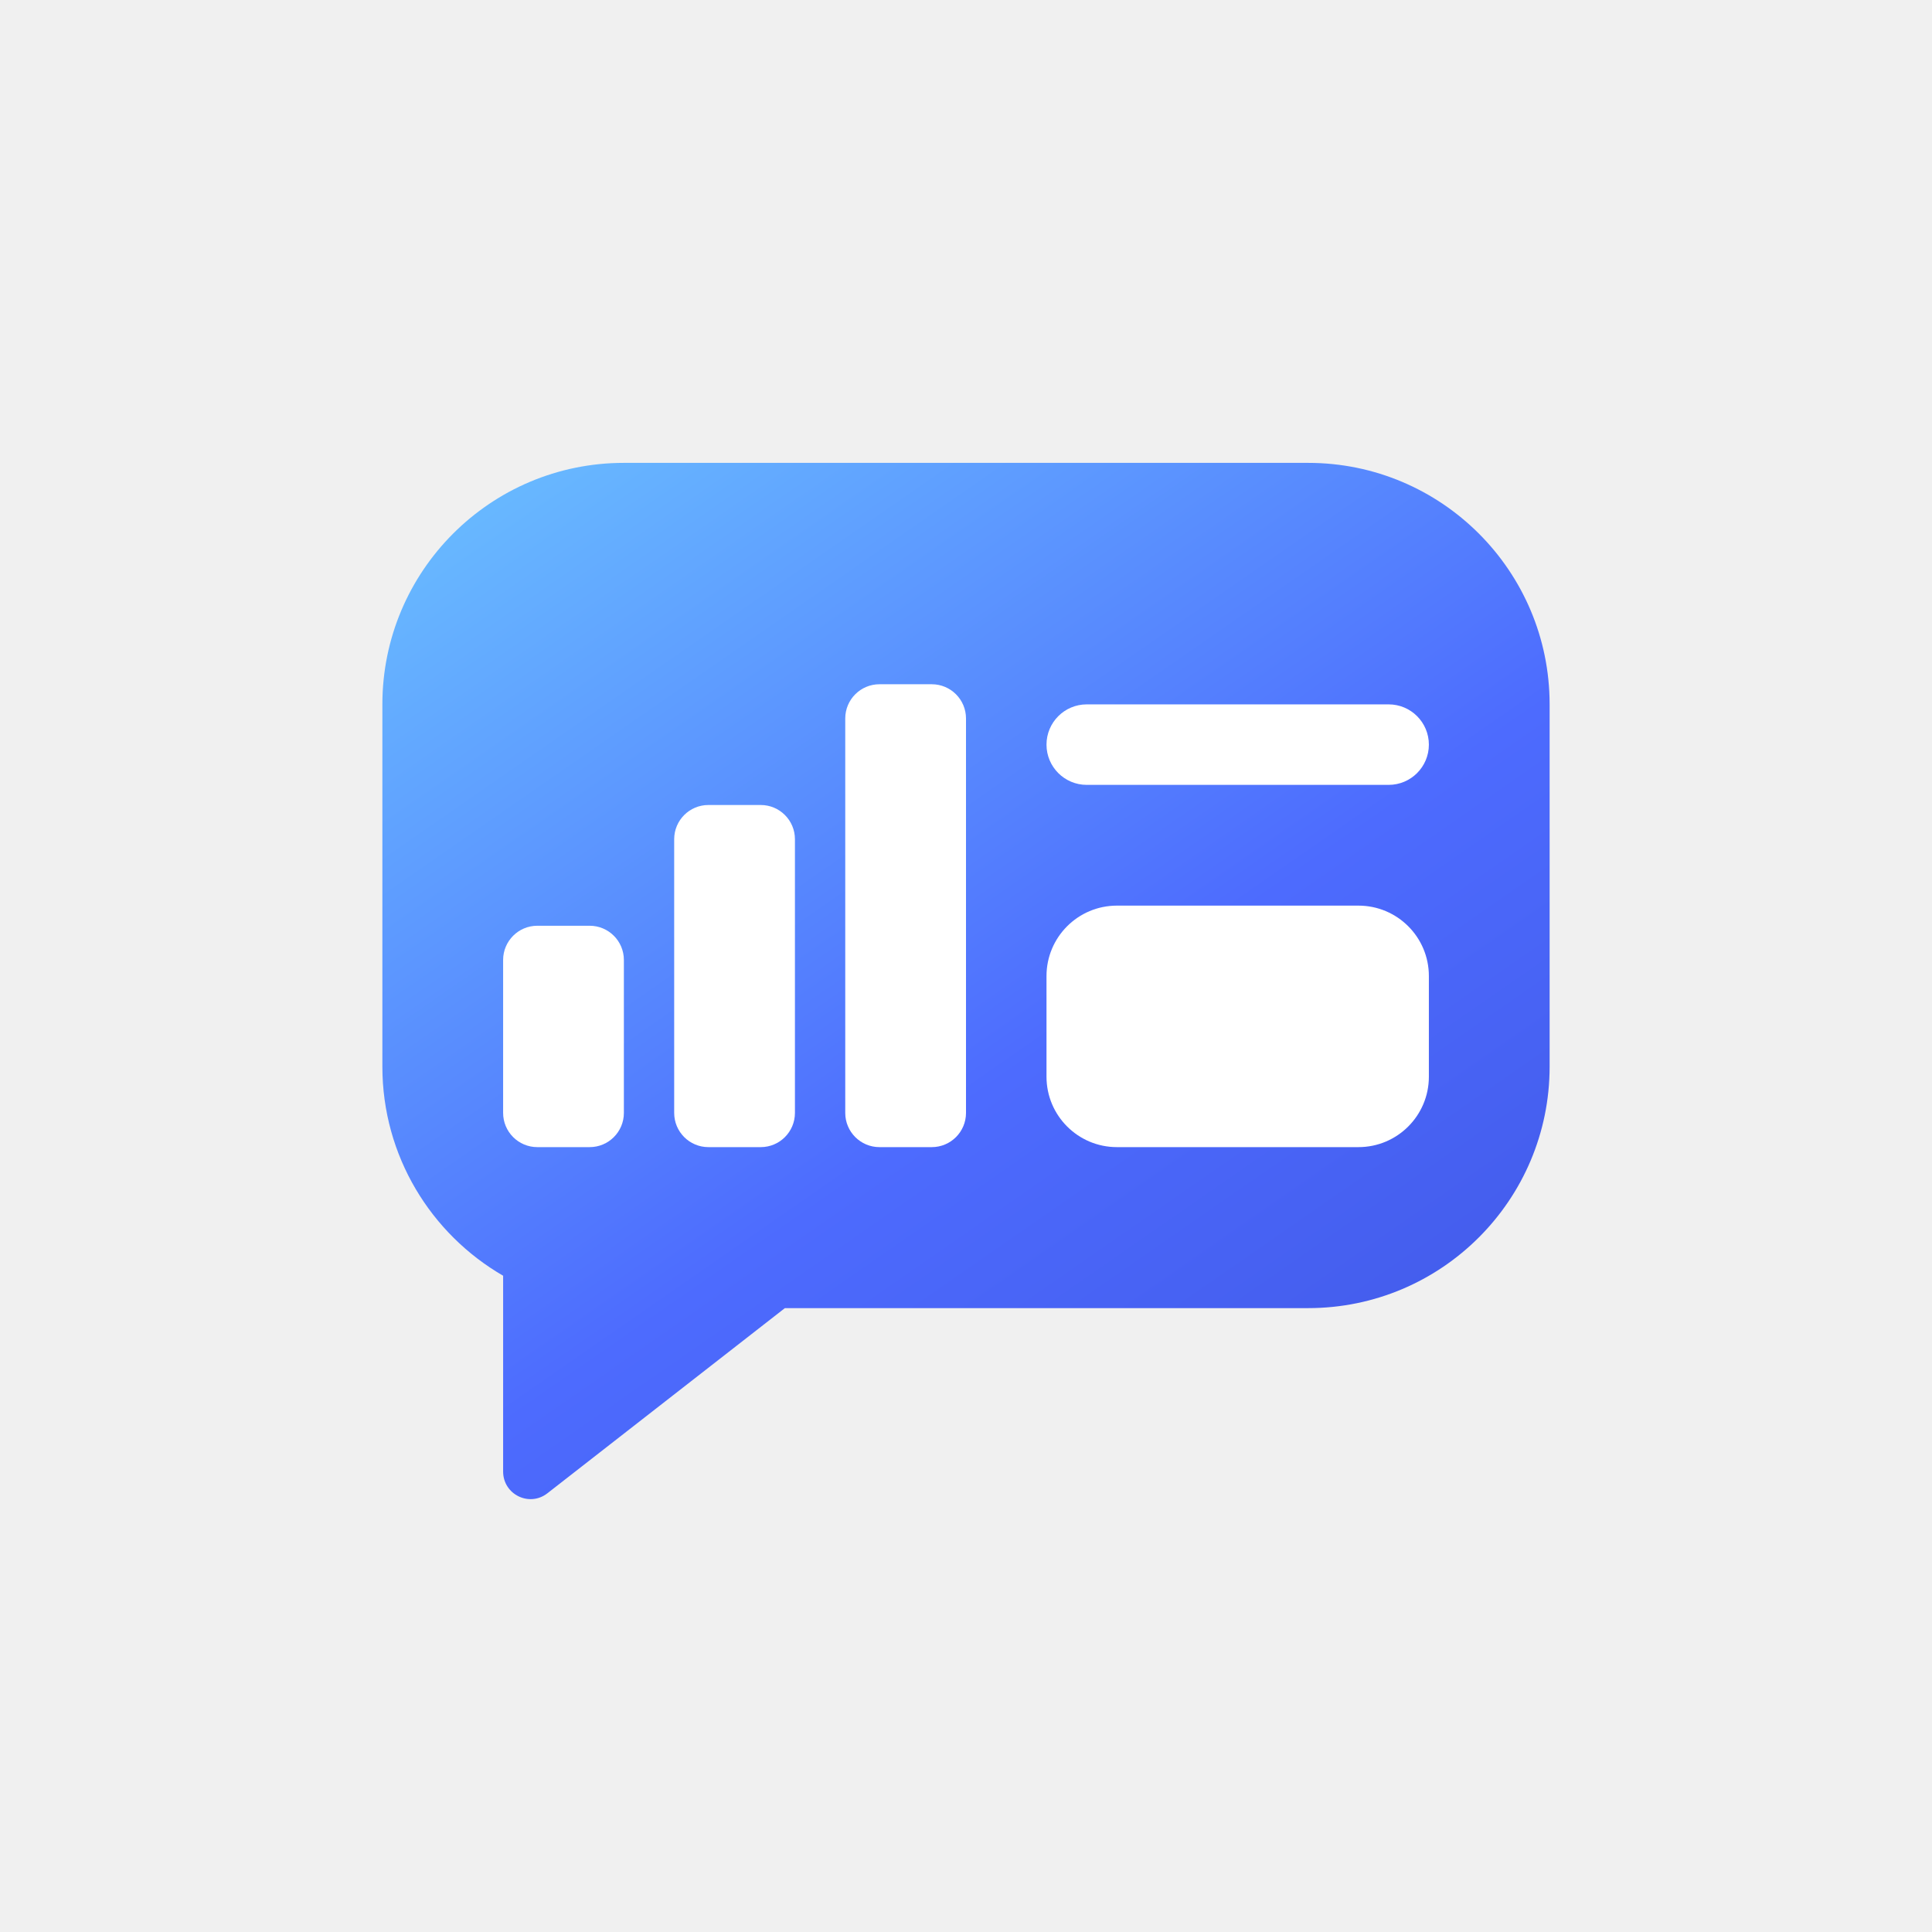
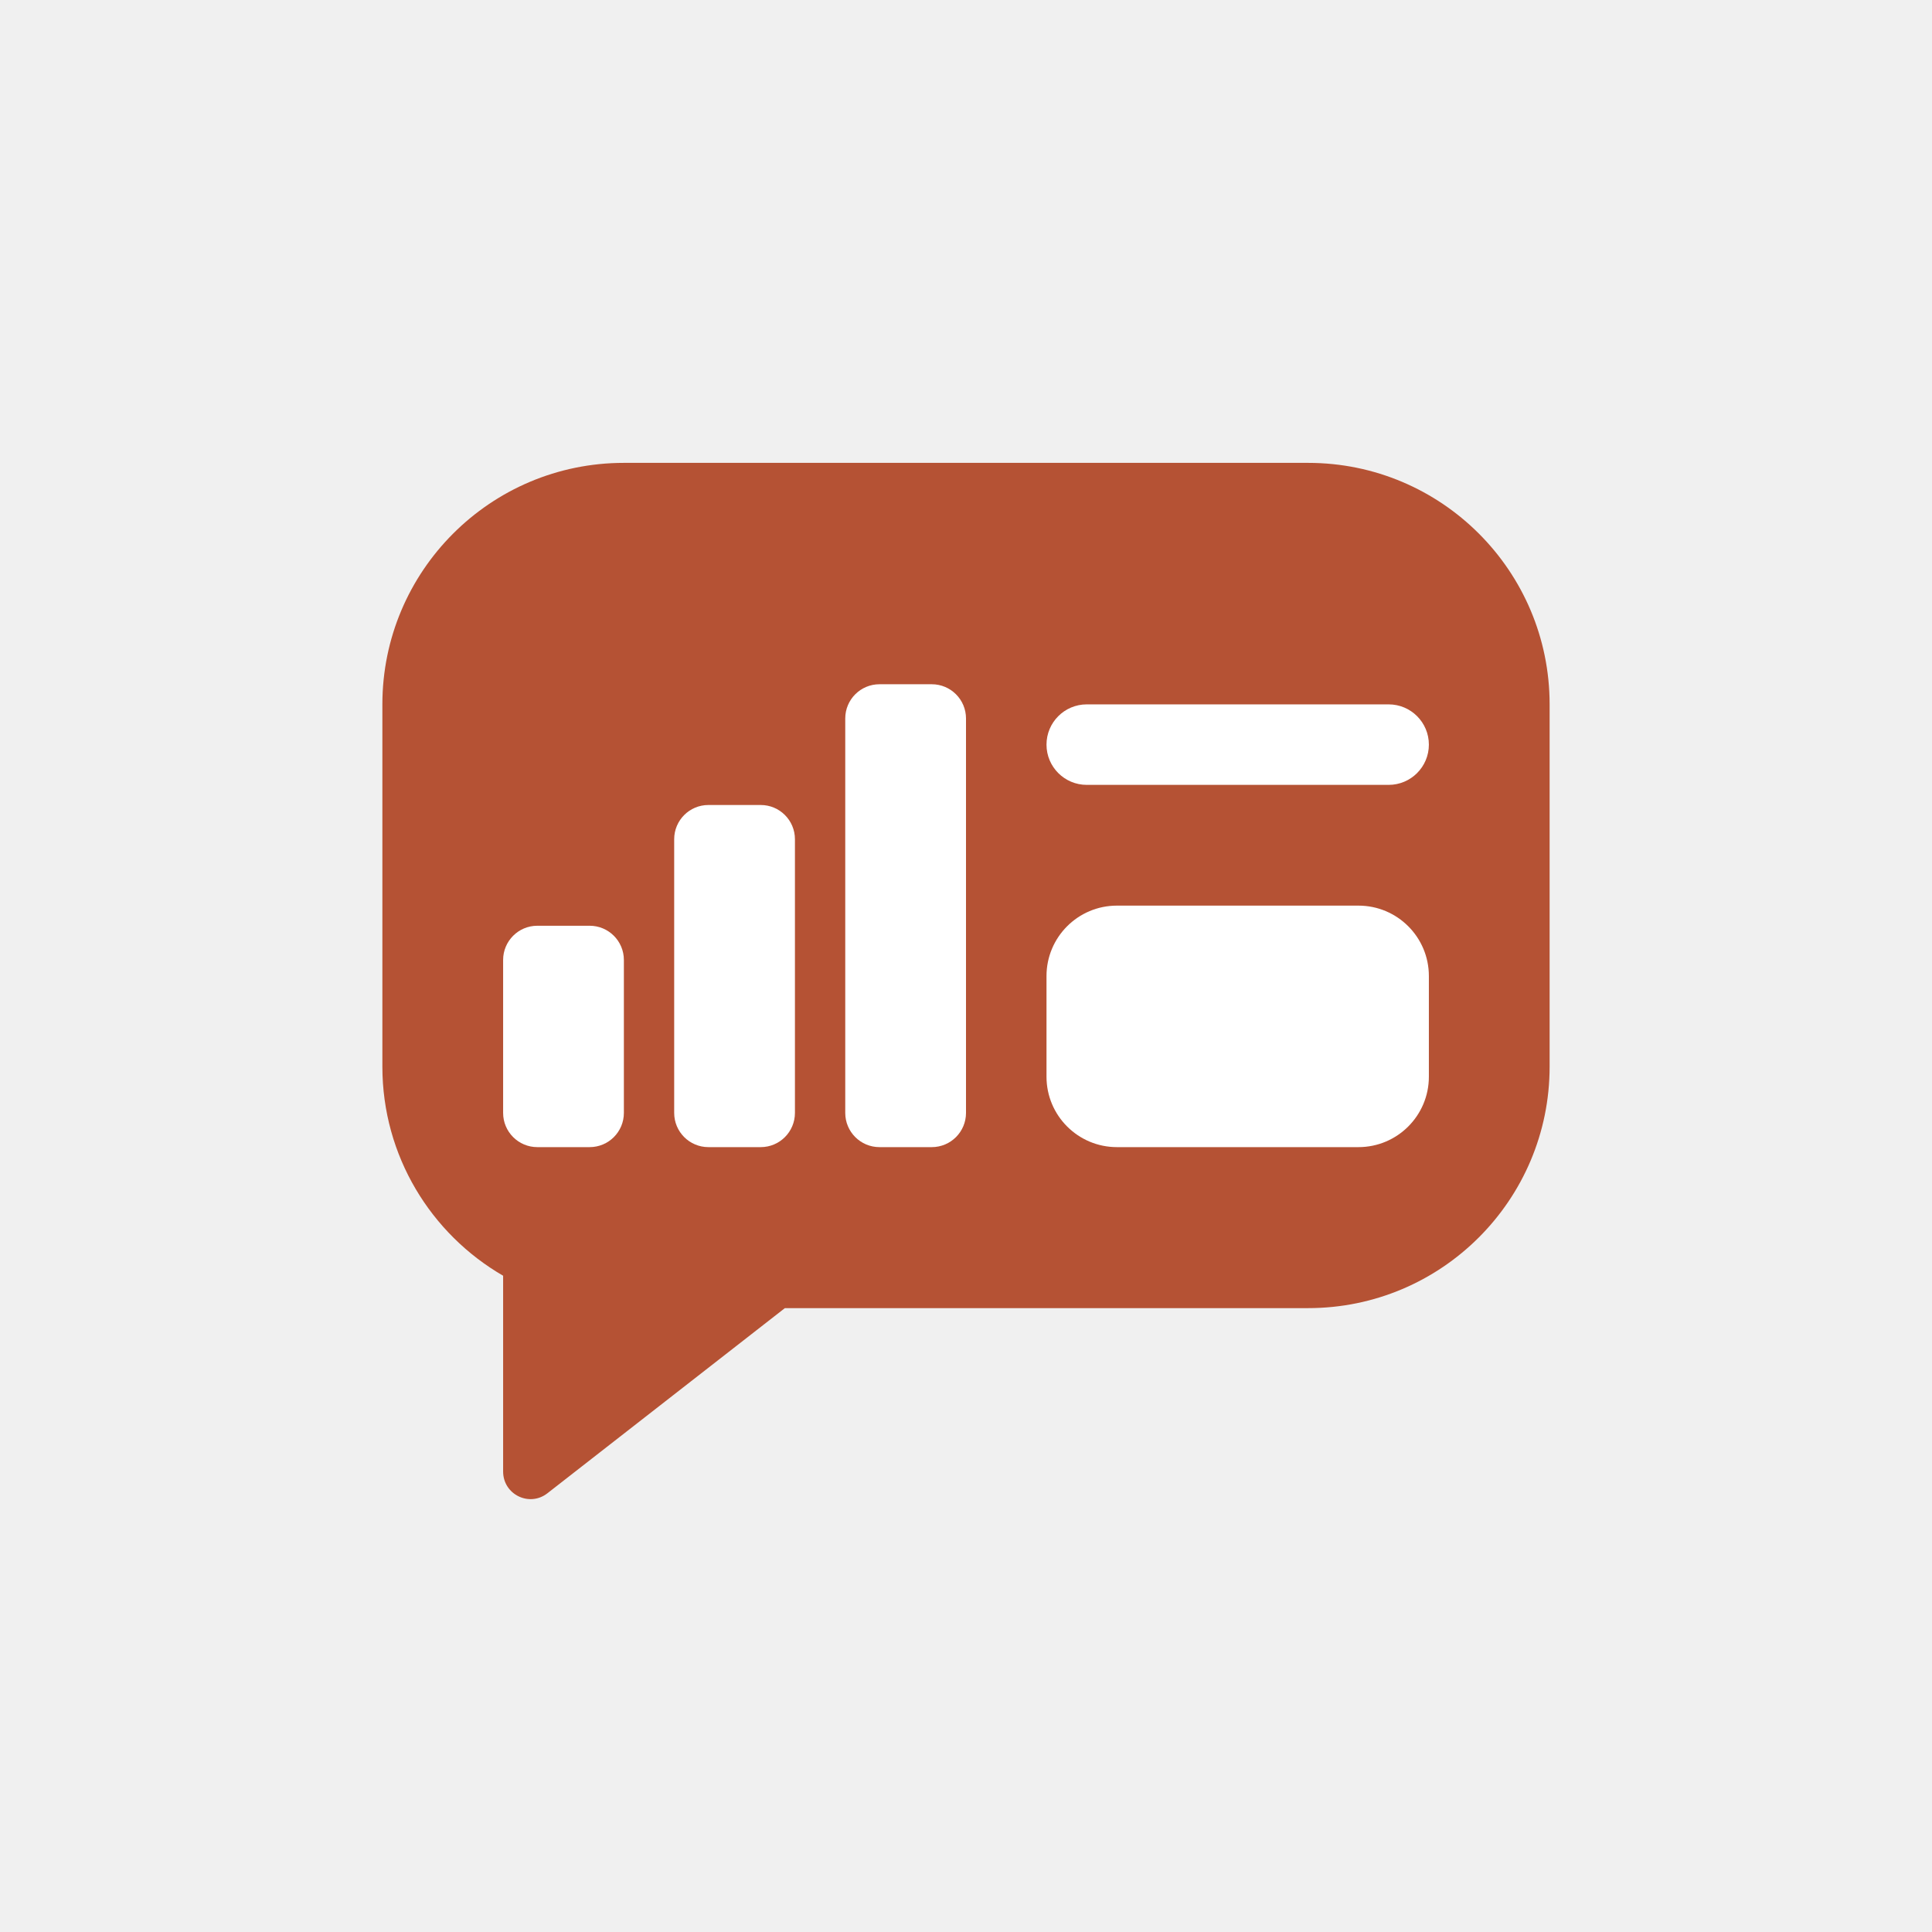
<svg xmlns="http://www.w3.org/2000/svg" width="36" height="36" viewBox="0 0 36 36" fill="none">
-   <defs>
-     <linearGradient id="genui-gradient" x1="10" y1="7" x2="44" y2="56" gradientUnits="userSpaceOnUse">
-       <stop stop-color="#68B9FF" />
-       <stop offset=".65" stop-color="#4D6BFE" />
-       <stop offset="1" stop-color="#445DED" />
-     </linearGradient>
-   </defs>
  <g transform="translate(6 6) scale(.375)">
-     <path d="M15 7H49C55.627 7 61 12.373 61 19V37C61 43.627 55.627 49 49 49H23L11.2 58.2C10.302 58.9 9 58.26 9 57.12V47.39C5.414 45.315 3 41.438 3 37V19C3 12.373 8.373 7 15 7Z" fill="url(#genui-gradient)" />
+     <path d="M15 7H49C55.627 7 61 12.373 61 19V37C61 43.627 55.627 49 49 49H23L11.2 58.2C10.302 58.9 9 58.26 9 57.12V47.39C5.414 45.315 3 41.438 3 37V19C3 12.373 8.373 7 15 7Z" fill="#b55234" />
    <g fill="#FFF">
      <rect x="9" y="30" width="6" height="11" rx="1.7" />
      <rect x="17.5" y="24" width="6" height="17" rx="1.7" />
      <rect x="26" y="18" width="6" height="23" rx="1.7" />
      <rect x="36" y="19" width="19" height="4" rx="2" />
      <rect x="36" y="29" width="19" height="12" rx="3.5" />
    </g>
  </g>
</svg>
